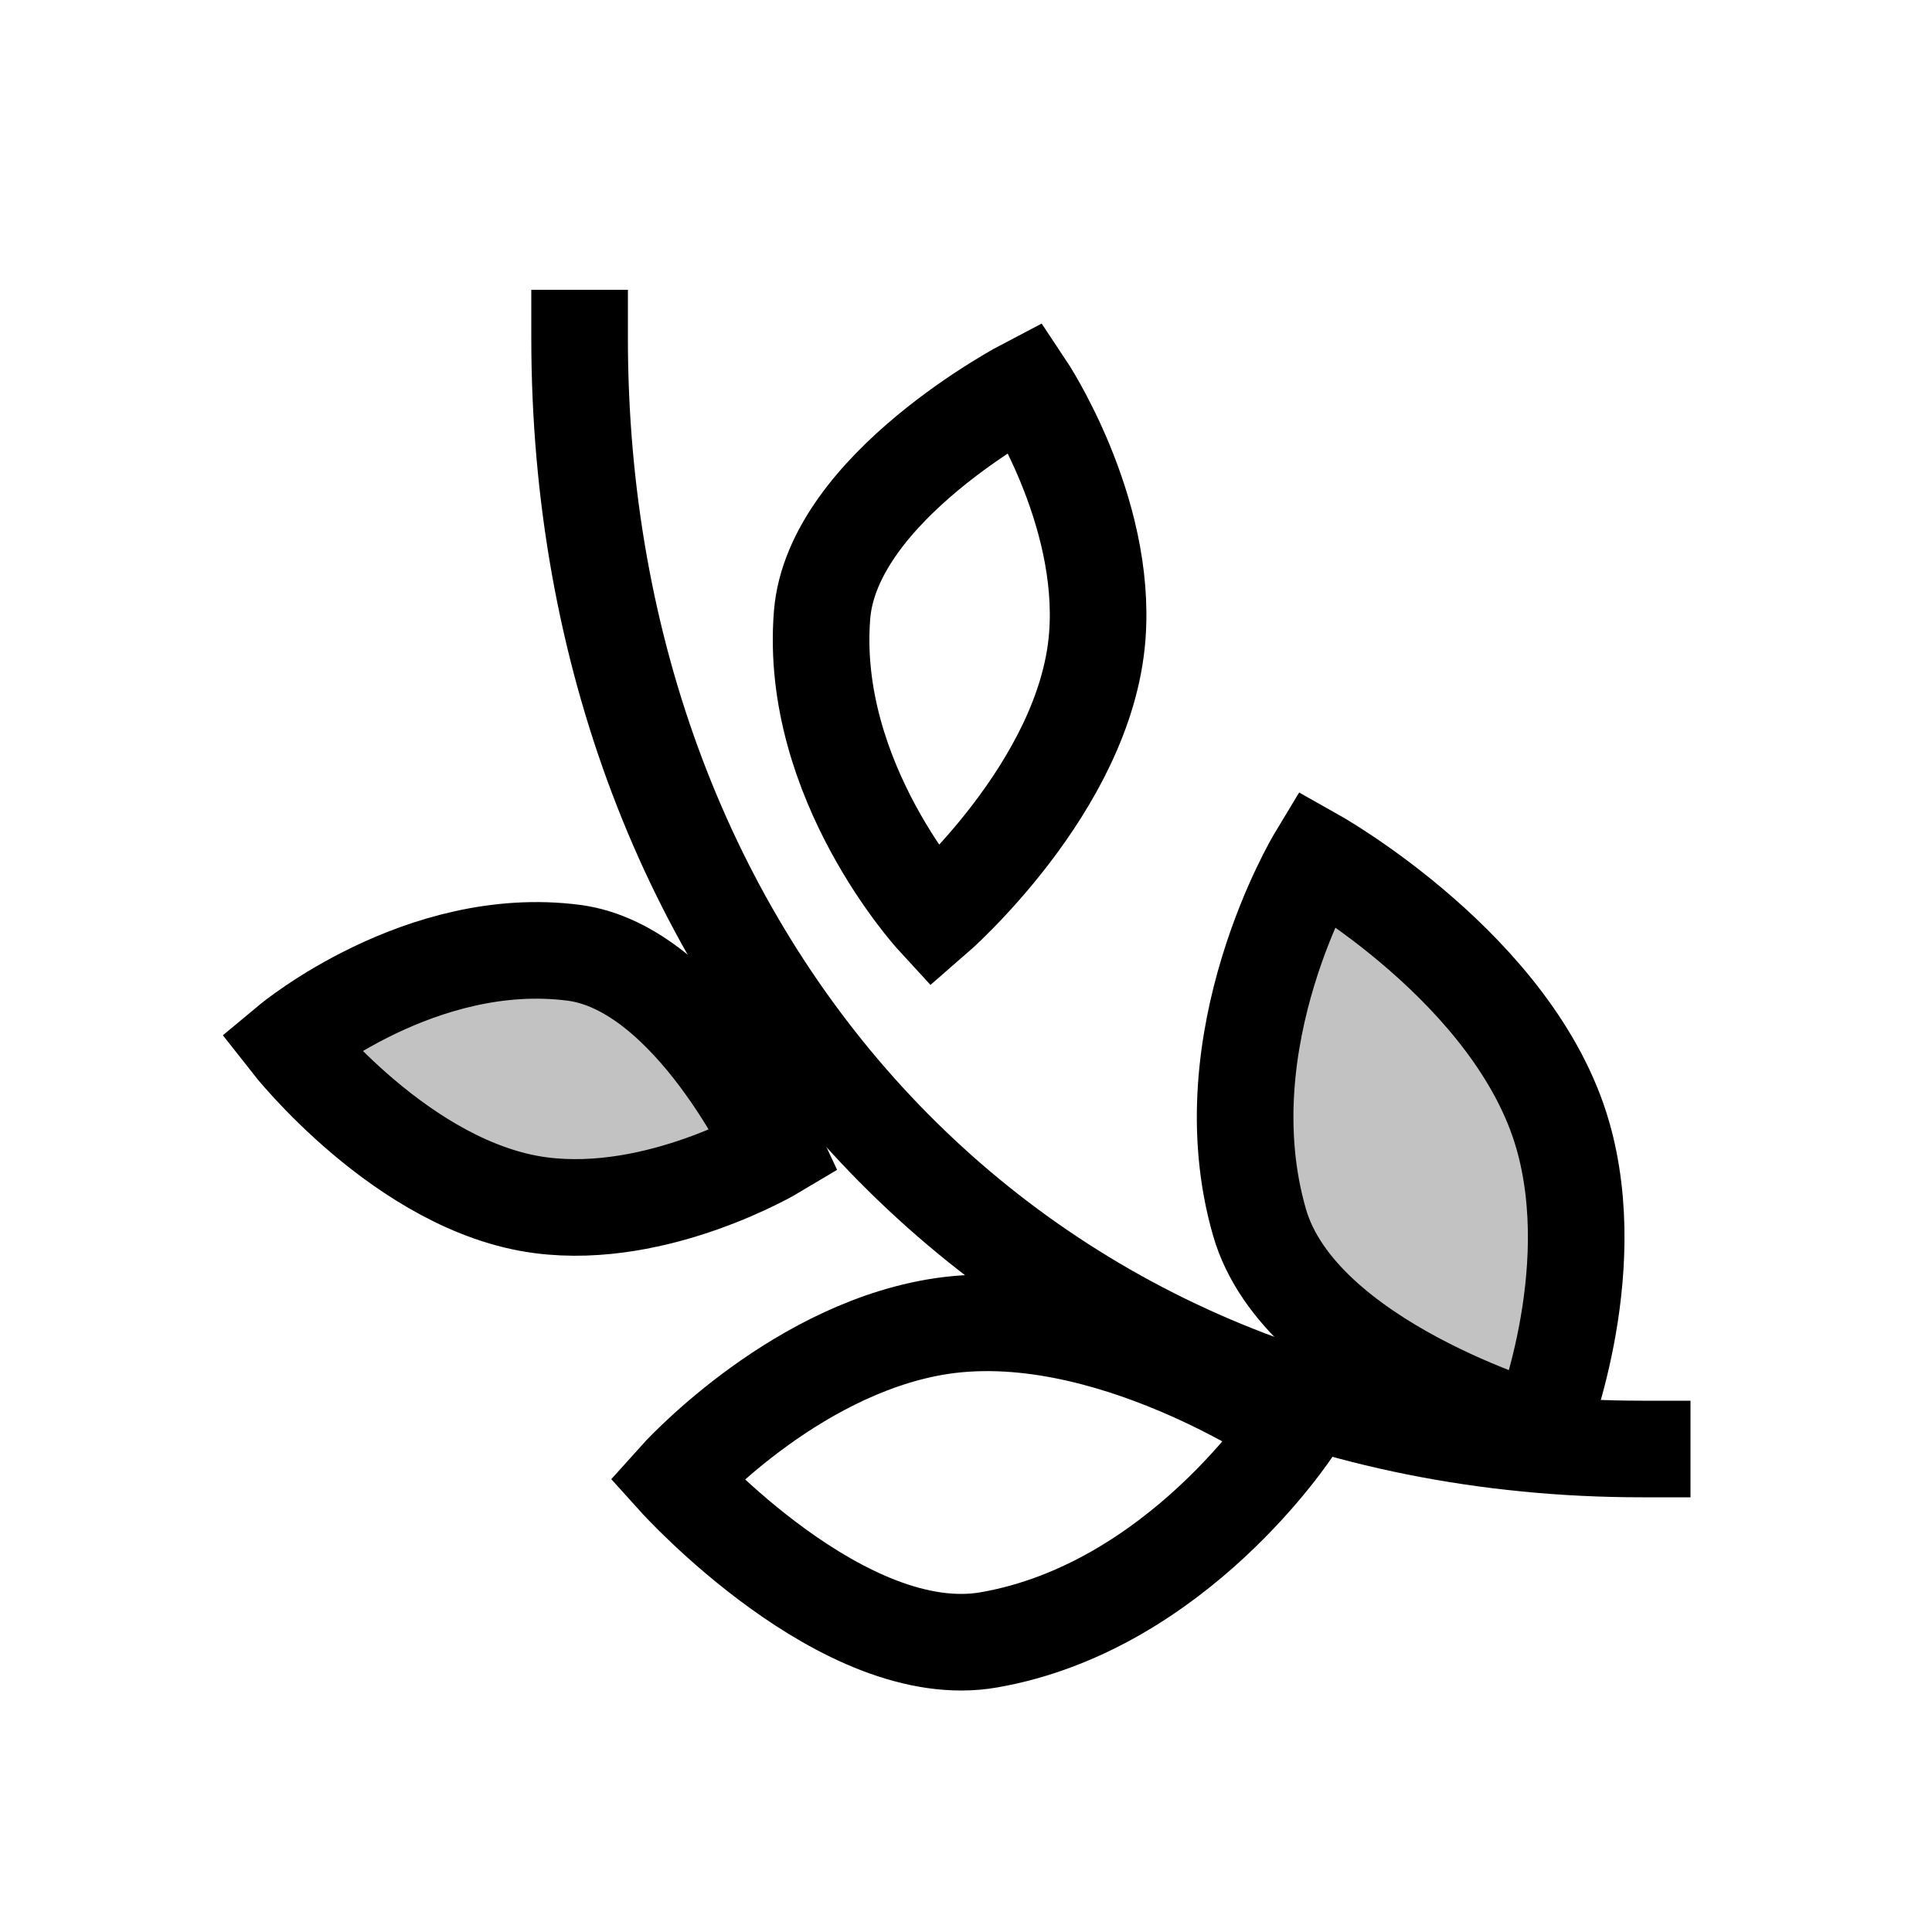
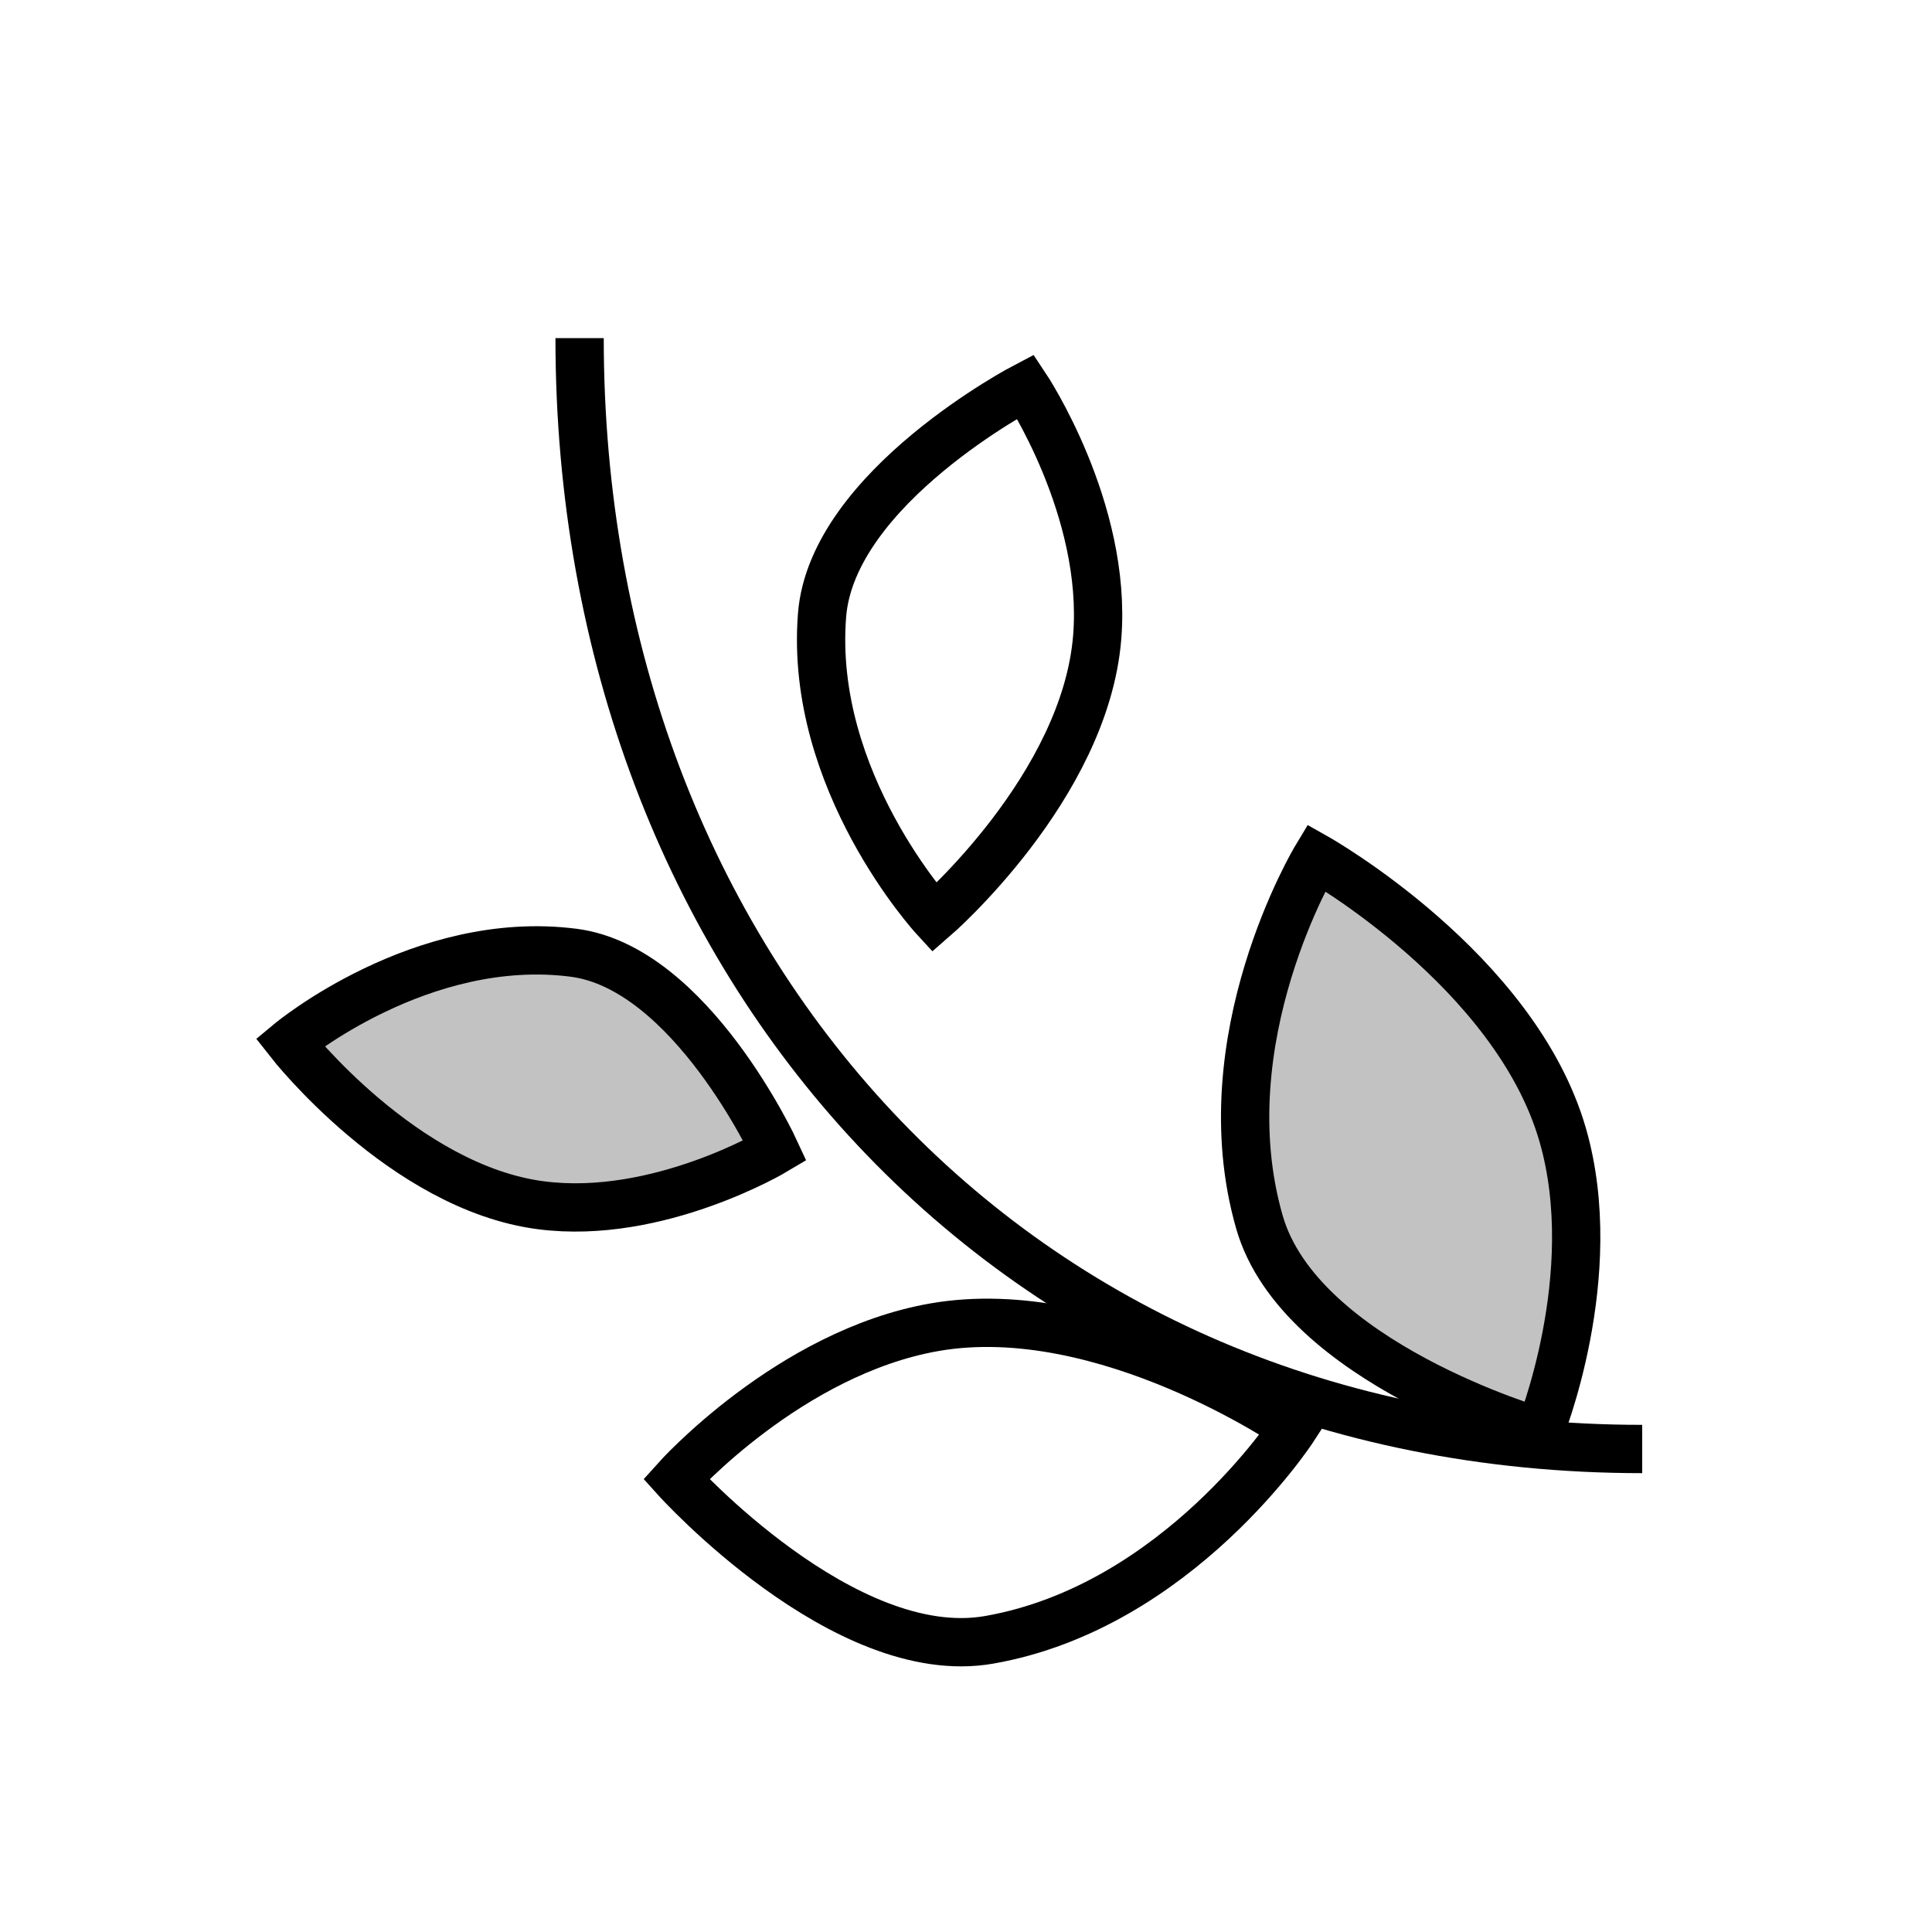
<svg xmlns="http://www.w3.org/2000/svg" width="40" height="40">
  <g fill="none" fill-rule="evenodd">
-     <path stroke="#000" stroke-linecap="square" stroke-width="2" d="M26.784 29.563s-2.397 3.704-6.306 4.388C17.475 34.477 14 30.622 14 30.622s2.342-2.617 5.345-3.143c3.527-.617 7.439 2.084 7.439 2.084Z" />
+     <path stroke="#000" strokeLinecap="square" strokeWidth="2" d="M26.784 29.563s-2.397 3.704-6.306 4.388C17.475 34.477 14 30.622 14 30.622s2.342-2.617 5.345-3.143c3.527-.617 7.439 2.084 7.439 2.084Z" />
    <path fill="#000" fill-opacity=".24" d="M6 21.582s2.721-2.265 5.879-1.856c2.426.314 4.168 4.097 4.168 4.097s-2.419 1.446-4.846 1.131C8.352 24.586 6 21.582 6 21.582ZM27.252 17.756s-2.267 3.756-1.176 7.549c.838 2.914 5.797 4.342 5.797 4.342s1.32-3.234.482-6.147c-.985-3.423-5.103-5.744-5.103-5.744Z" />
-     <path stroke="#000" stroke-linecap="square" stroke-width="2" d="M6 21.582s2.721-2.265 5.879-1.856c2.426.314 4.168 4.097 4.168 4.097s-2.419 1.446-4.846 1.131C8.352 24.586 6 21.582 6 21.582ZM19.344 19s-2.598-2.825-2.324-6.267c.211-2.644 4.213-4.732 4.213-4.732s1.695 2.542 1.484 5.186C22.471 16.293 19.344 19 19.344 19ZM27.252 17.756s-2.267 3.756-1.176 7.549c.838 2.914 5.797 4.342 5.797 4.342s1.32-3.234.482-6.147c-.985-3.423-5.103-5.744-5.103-5.744Z" />
-     <path stroke="#000" stroke-linecap="square" stroke-width="2" d="M34 30C21 30 12 20 12 7" />
+     <path stroke="#000" strokeLinecap="square" strokeWidth="2" d="M6 21.582s2.721-2.265 5.879-1.856c2.426.314 4.168 4.097 4.168 4.097s-2.419 1.446-4.846 1.131C8.352 24.586 6 21.582 6 21.582ZM19.344 19s-2.598-2.825-2.324-6.267c.211-2.644 4.213-4.732 4.213-4.732s1.695 2.542 1.484 5.186C22.471 16.293 19.344 19 19.344 19ZM27.252 17.756s-2.267 3.756-1.176 7.549c.838 2.914 5.797 4.342 5.797 4.342s1.32-3.234.482-6.147c-.985-3.423-5.103-5.744-5.103-5.744Z" />
+     <path stroke="#000" strokeLinecap="square" strokeWidth="2" d="M34 30C21 30 12 20 12 7" />
  </g>
</svg>
